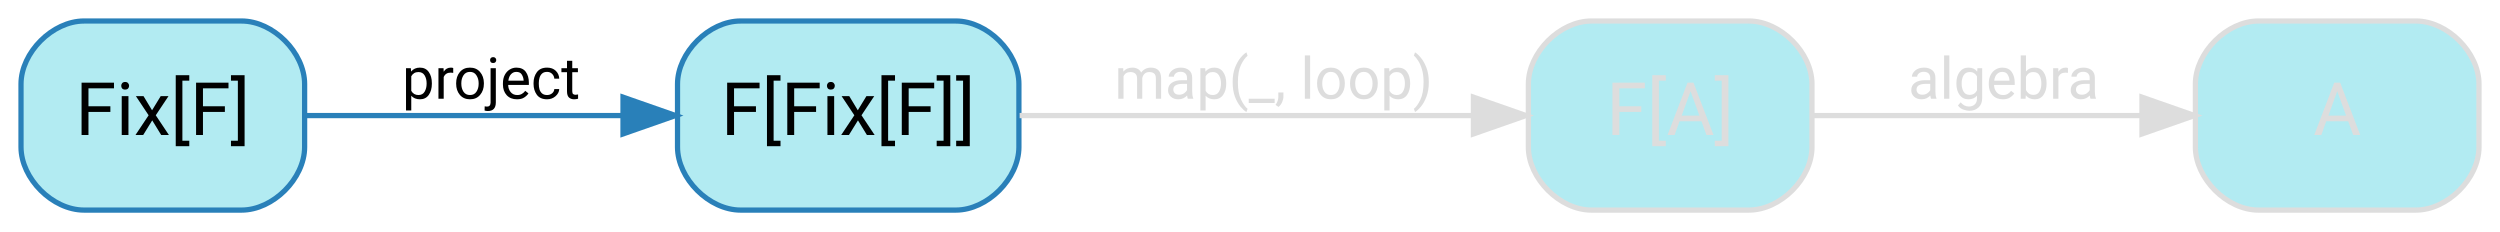
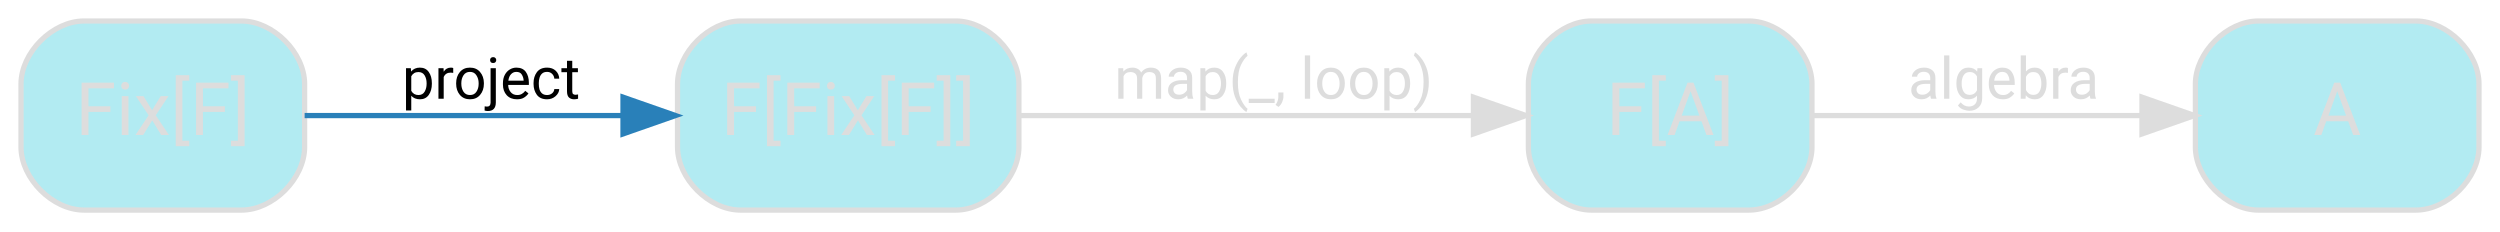
<svg xmlns="http://www.w3.org/2000/svg" width="476pt" height="44pt" viewBox="0.00 0.00 476.00 44.00">
  <g id="graph0" class="graph" transform="scale(1 1) rotate(0) translate(4 40)">
    <g id="node1" class="node">
-       <path fill="#b2ebf2" stroke="#2980b9" d="M178,-36C178,-36 137,-36 137,-36 131,-36 125,-30 125,-24 125,-24 125,-12 125,-12 125,-6 131,0 137,0 137,0 178,0 178,0 184,0 190,-6 190,-12 190,-12 190,-24 190,-24 190,-30 184,-36 178,-36" />
-       <text text-anchor="middle" x="157.5" y="-14.3" font-family="Segoe UI,Roboto,Helvetica,Arial,sans-serif" font-size="14.00" fill="#000000">F[Fix[F]]</text>
+       <path fill="#b2ebf2" stroke="#dddddd" d="M178,-36C178,-36 137,-36 137,-36 131,-36 125,-30 125,-24 125,-24 125,-12 125,-12 125,-6 131,0 137,0 137,0 178,0 178,0 184,0 190,-6 190,-12 190,-12 190,-24 190,-24 190,-30 184,-36 178,-36" />
+       <text text-anchor="middle" x="157.5" y="-14.3" font-family="Segoe UI,Roboto,Helvetica,Arial,sans-serif" font-size="14.00" fill="#dddddd">F[Fix[F]]</text>
    </g>
    <g id="node2" class="node">
      <path fill="#b2ebf2" stroke="#dddddd" d="M329,-36C329,-36 299,-36 299,-36 293,-36 287,-30 287,-24 287,-24 287,-12 287,-12 287,-6 293,0 299,0 299,0 329,0 329,0 335,0 341,-6 341,-12 341,-12 341,-24 341,-24 341,-30 335,-36 329,-36" />
      <text text-anchor="middle" x="314" y="-14.3" font-family="Segoe UI,Roboto,Helvetica,Arial,sans-serif" font-size="14.00" fill="#dddddd">F[A]</text>
    </g>
    <g id="edge2" class="edge">
      <path fill="none" stroke="#dddddd" d="M190.14,-18C215.12,-18 250.03,-18 276.25,-18" />
      <polygon fill="#dddddd" stroke="#dddddd" points="276.54,-21.5 286.54,-18 276.54,-14.5 276.54,-21.5" />
      <text text-anchor="middle" x="238.5" y="-21.2" font-family="Segoe UI,Roboto,Helvetica,Arial,sans-serif" font-size="11.00" fill="#dddddd">map(_, loop)</text>
    </g>
    <g id="node4" class="node">
      <path fill="#b2ebf2" stroke="#dddddd" d="M456,-36C456,-36 426,-36 426,-36 420,-36 414,-30 414,-24 414,-24 414,-12 414,-12 414,-6 420,0 426,0 426,0 456,0 456,0 462,0 468,-6 468,-12 468,-12 468,-24 468,-24 468,-30 462,-36 456,-36" />
      <text text-anchor="middle" x="441" y="-14.3" font-family="Segoe UI,Roboto,Helvetica,Arial,sans-serif" font-size="14.00" fill="#dddddd">A</text>
    </g>
    <g id="edge3" class="edge">
      <path fill="none" stroke="#dddddd" d="M341.2,-18C359.37,-18 383.8,-18 403.82,-18" />
      <polygon fill="#dddddd" stroke="#dddddd" points="403.83,-21.5 413.83,-18 403.83,-14.5 403.83,-21.5" />
      <text text-anchor="middle" x="377.5" y="-21.2" font-family="Segoe UI,Roboto,Helvetica,Arial,sans-serif" font-size="11.00" fill="#dddddd">algebra</text>
    </g>
    <g id="node3" class="node">
-       <path fill="#b2ebf2" stroke="#2980b9" d="M42,-36C42,-36 12,-36 12,-36 6,-36 0,-30 0,-24 0,-24 0,-12 0,-12 0,-6 6,0 12,0 12,0 42,0 42,0 48,0 54,-6 54,-12 54,-12 54,-24 54,-24 54,-30 48,-36 42,-36" />
-       <text text-anchor="middle" x="27" y="-14.3" font-family="Segoe UI,Roboto,Helvetica,Arial,sans-serif" font-size="14.00" fill="#000000">Fix[F]</text>
+       <path fill="#b2ebf2" stroke="#dddddd" d="M42,-36C42,-36 12,-36 12,-36 6,-36 0,-30 0,-24 0,-24 0,-12 0,-12 0,-6 6,0 12,0 12,0 42,0 42,0 48,0 54,-6 54,-12 54,-12 54,-24 54,-24 54,-30 48,-36 42,-36" />
+       <text text-anchor="middle" x="27" y="-14.3" font-family="Segoe UI,Roboto,Helvetica,Arial,sans-serif" font-size="14.00" fill="#dddddd">Fix[F]</text>
    </g>
    <g id="edge1" class="edge">
      <path fill="none" stroke="#2980b9" d="M54,-18C71.37,-18 94.58,-18 114.53,-18" />
      <polygon fill="#2980b9" stroke="#2980b9" points="114.62,-21.5 124.62,-18 114.62,-14.5 114.62,-21.5" />
      <text text-anchor="middle" x="89.5" y="-21.2" font-family="Segoe UI,Roboto,Helvetica,Arial,sans-serif" font-size="11.00" fill="#000000">project</text>
    </g>
  </g>
</svg>
